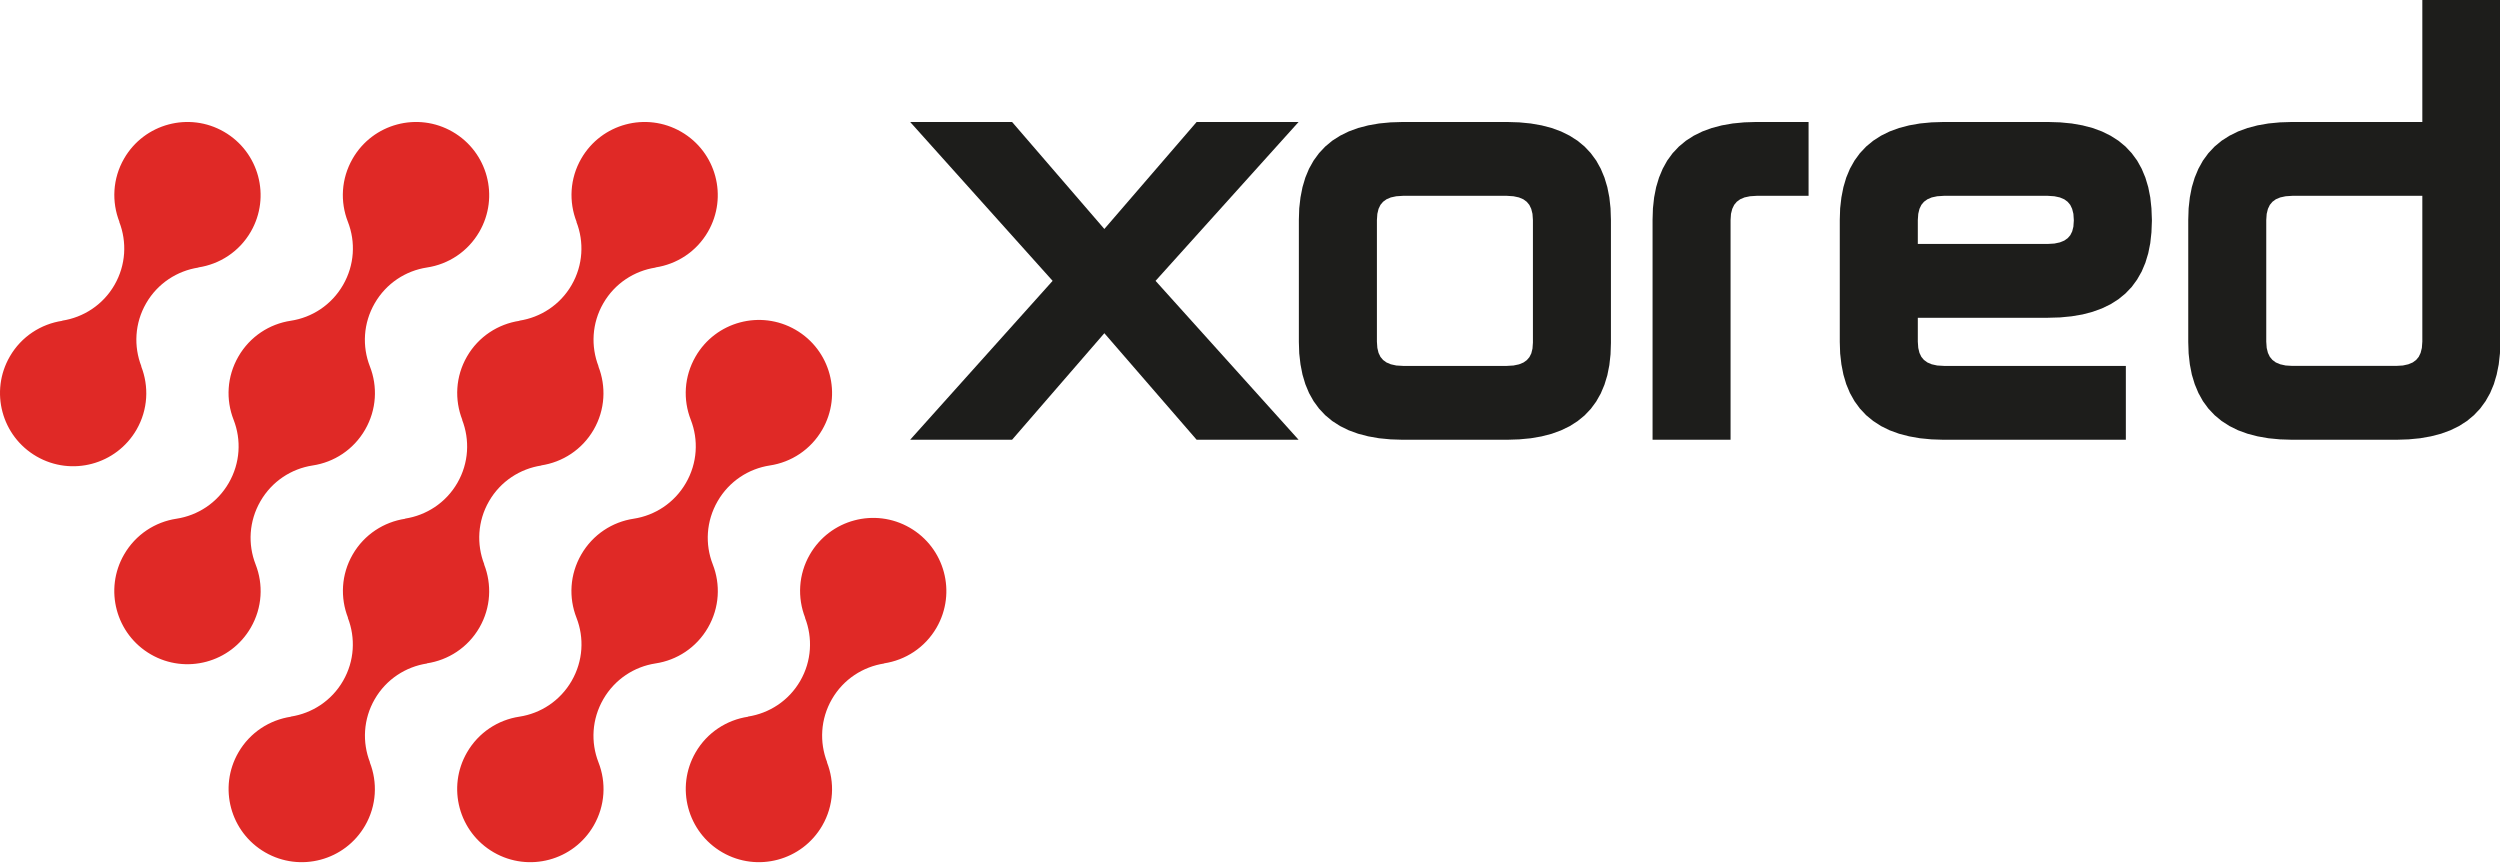
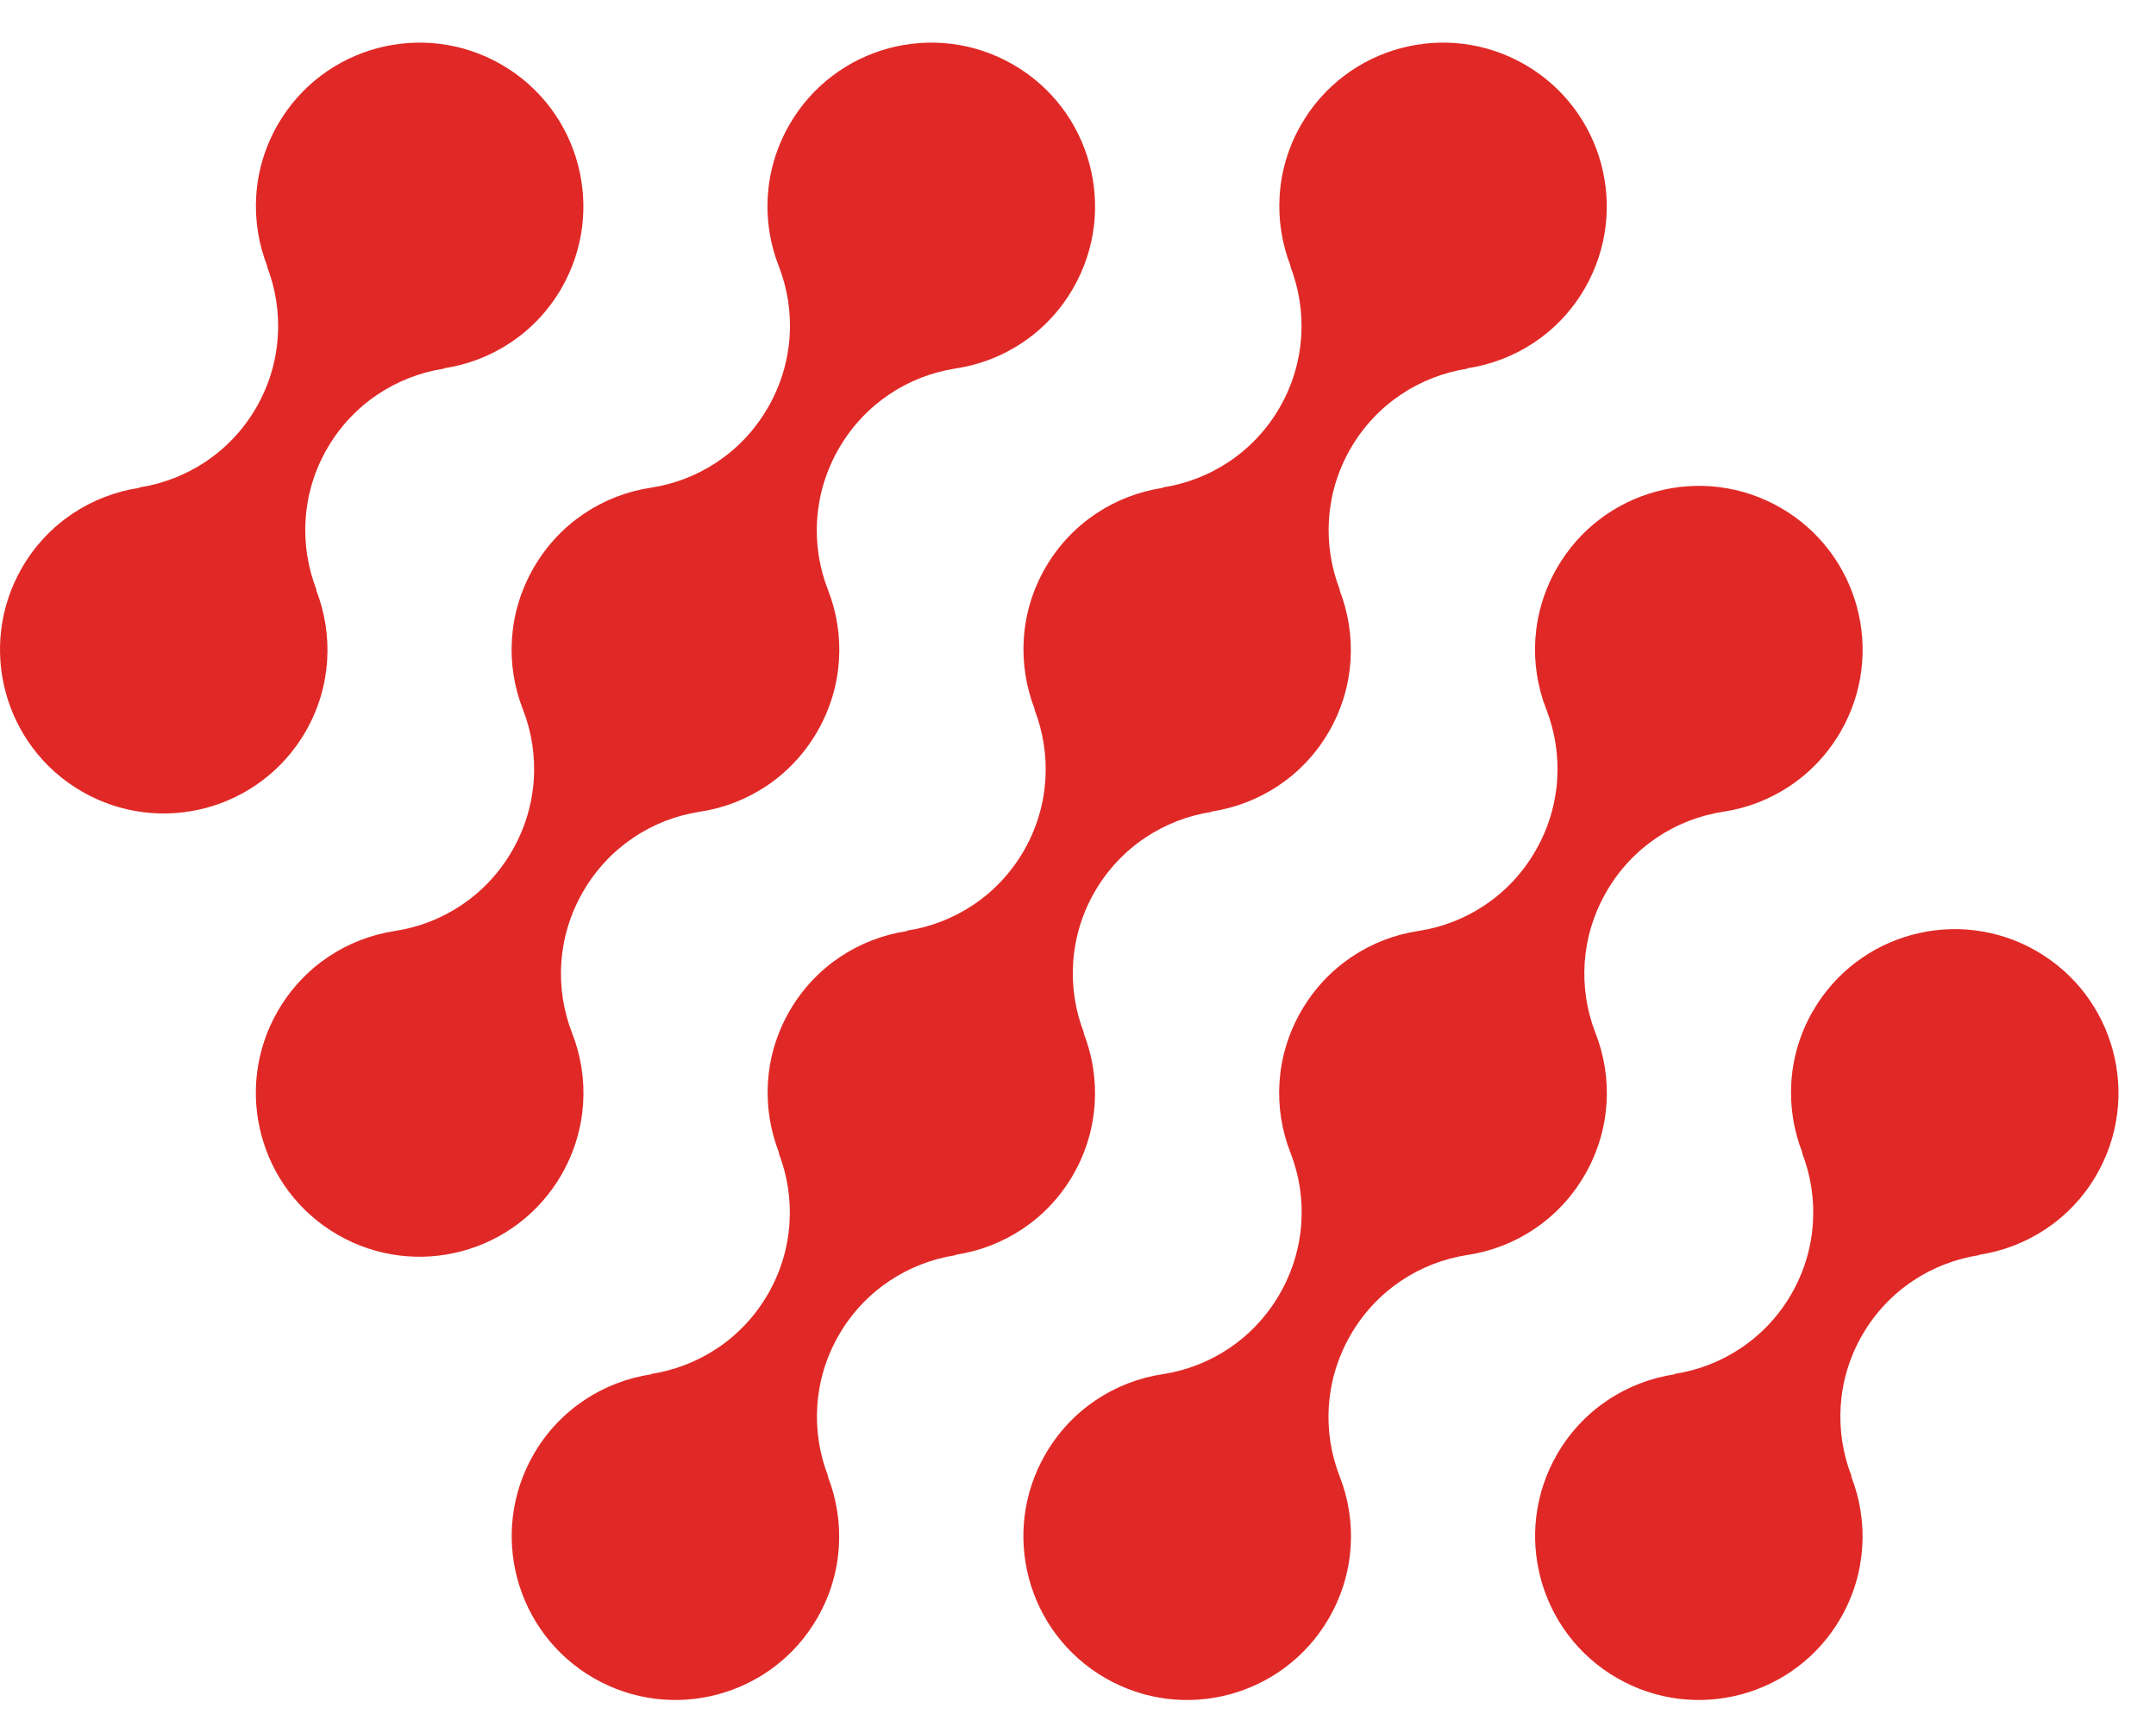
- <svg xmlns="http://www.w3.org/2000/svg" width="100%" height="100%" viewBox="0 0 317 110" version="1.1" xml:space="preserve" style="fill-rule:evenodd;clip-rule:evenodd;stroke-linejoin:round;stroke-miterlimit:1.414;">
-   <g id="Layer 1">
-     <path d="M102.691,70.309c-1.469,2.545 -1.59,5.494 -0.593,8.032l-0.026,-0.015c0.988,2.533 0.863,5.473 -0.602,8.011c-1.465,2.537 -3.949,4.115 -6.637,4.526l0.029,0.017c-2.698,0.405 -5.193,1.984 -6.663,4.53c-2.561,4.436 -1.041,10.109 3.395,12.67c4.436,2.561 10.109,1.041 12.67,-3.395c1.47,-2.546 1.59,-5.497 0.592,-8.035l0.029,0.016c-0.988,-2.533 -0.864,-5.473 0.601,-8.011c1.465,-2.537 3.949,-4.115 6.637,-4.526l-0.026,-0.015c2.696,-0.406 5.19,-1.985 6.659,-4.53c2.561,-4.436 1.041,-10.109 -3.395,-12.67c-4.436,-2.561 -10.109,-1.041 -12.67,3.395M15.736,20.106c-1.469,2.545 -1.589,5.494 -0.593,8.032l-0.025,-0.015c0.987,2.533 0.862,5.473 -0.603,8.01c-1.465,2.538 -3.949,4.116 -6.637,4.527l0.029,0.017c-2.697,0.404 -5.193,1.984 -6.663,4.529c-2.561,4.437 -1.041,10.109 3.395,12.67c4.437,2.562 10.109,1.042 12.671,-3.394c1.469,-2.546 1.589,-5.497 0.591,-8.035l0.029,0.016c-0.988,-2.533 -0.864,-5.473 0.602,-8.011c1.465,-2.538 3.949,-4.115 6.636,-4.527l-0.026,-0.015c2.696,-0.405 5.19,-1.984 6.659,-4.529c2.562,-4.436 1.042,-10.109 -3.395,-12.67c-4.436,-2.561 -10.108,-1.042 -12.67,3.395M88.199,45.207c-1.47,2.546 -1.604,5.489 -0.606,8.027c0.987,2.533 0.849,5.465 -0.617,8.003c-1.465,2.537 -3.935,4.123 -6.622,4.535c-2.697,0.405 -5.178,1.992 -6.648,4.537c-1.47,2.546 -1.604,5.488 -0.606,8.027c0.988,2.533 0.849,5.465 -0.616,8.003c-1.465,2.537 -3.935,4.123 -6.623,4.534c-2.697,0.405 -5.178,1.992 -6.647,4.538c-2.562,4.436 -1.042,10.109 3.395,12.67c4.436,2.561 10.108,1.041 12.67,-3.395c1.469,-2.545 1.603,-5.488 0.606,-8.026c-0.988,-2.533 -0.85,-5.465 0.615,-8.003c1.465,-2.537 3.935,-4.124 6.623,-4.535c2.697,-0.405 5.178,-1.992 6.648,-4.538c1.47,-2.545 1.603,-5.487 0.606,-8.025c-0.988,-2.533 -0.849,-5.466 0.616,-8.003c1.465,-2.538 3.935,-4.124 6.622,-4.535c2.698,-0.405 5.179,-1.993 6.649,-4.538c2.561,-4.437 1.041,-10.109 -3.395,-12.671c-4.437,-2.561 -10.109,-1.041 -12.67,3.395M44.721,20.106c-1.47,2.545 -1.604,5.488 -0.606,8.026c0.988,2.533 0.849,5.465 -0.616,8.003c-1.465,2.538 -3.935,4.124 -6.623,4.535c-2.697,0.405 -5.178,1.992 -6.647,4.537c-1.47,2.546 -1.604,5.489 -0.606,8.027c0.988,2.533 0.849,5.465 -0.616,8.003c-1.465,2.537 -3.936,4.123 -6.623,4.535c-2.697,0.405 -5.178,1.992 -6.648,4.537c-2.561,4.436 -1.041,10.109 3.395,12.67c4.437,2.561 10.109,1.041 12.67,-3.395c1.47,-2.545 1.604,-5.487 0.606,-8.025c-0.987,-2.533 -0.849,-5.466 0.616,-8.003c1.465,-2.538 3.935,-4.124 6.623,-4.535c2.697,-0.405 5.178,-1.993 6.648,-4.538c1.469,-2.546 1.603,-5.488 0.606,-8.026c-0.988,-2.533 -0.85,-5.465 0.615,-8.003c1.466,-2.538 3.935,-4.124 6.623,-4.535c2.697,-0.405 5.179,-1.992 6.648,-4.538c2.562,-4.436 1.042,-10.109 -3.395,-12.67c-4.436,-2.561 -10.108,-1.042 -12.67,3.395M86.376,16.711c4.436,2.561 5.956,8.234 3.395,12.67c-1.469,2.546 -3.965,4.125 -6.662,4.53l0.028,0.016c-2.687,0.411 -5.171,1.989 -6.636,4.527c-1.466,2.537 -1.59,5.478 -0.602,8.011l-0.028,-0.016c0.997,2.538 0.877,5.488 -0.592,8.034c-1.469,2.544 -3.963,4.123 -6.659,4.529l0.026,0.015c-2.688,0.411 -5.172,1.989 -6.637,4.527c-1.465,2.537 -1.59,5.478 -0.602,8.011l-0.028,-0.017c0.998,2.539 0.878,5.489 -0.592,8.035c-1.47,2.546 -3.966,4.126 -6.664,4.53l0.029,0.017c-2.687,0.411 -5.171,1.989 -6.636,4.527c-1.465,2.537 -1.59,5.478 -0.602,8.011l-0.027,-0.015c0.997,2.537 0.877,5.487 -0.593,8.032c-2.561,4.436 -8.233,5.956 -12.67,3.395c-4.436,-2.561 -5.956,-8.234 -3.395,-12.67c1.47,-2.545 3.964,-4.124 6.661,-4.53l-0.027,-0.015c2.687,-0.411 5.171,-1.989 6.636,-4.527c1.466,-2.538 1.59,-5.478 0.602,-8.011l0.03,0.017c-0.999,-2.539 -0.879,-5.49 0.591,-8.036c1.47,-2.546 3.966,-4.125 6.663,-4.53l-0.029,-0.017c2.688,-0.411 5.172,-1.989 6.637,-4.526c1.465,-2.538 1.589,-5.478 0.602,-8.011l0.026,0.015c-0.997,-2.538 -0.876,-5.487 0.593,-8.032c1.469,-2.545 3.965,-4.124 6.662,-4.529l-0.028,-0.017c2.687,-0.411 5.171,-1.989 6.636,-4.526c1.465,-2.538 1.59,-5.478 0.602,-8.011l0.028,0.016c-0.997,-2.538 -0.878,-5.489 0.592,-8.034c2.561,-4.437 8.234,-5.956 12.67,-3.395" style="fill:#e02926;" />
-     <path d="M115.407,55.761l18.066,-20.149l-18.066,-20.146l12.924,0l11.701,13.568l11.702,-13.568l12.927,0l-18.136,20.146l18.136,20.149l-12.927,0l-11.702,-13.511l-11.702,13.511l-12.923,0Z" style="fill:#1d1d1b;fill-rule:nonzero;" />
-     <path d="M164.696,27.869l0.047,-1.456l0.159,-1.386l0.255,-1.296l0.36,-1.213l0.467,-1.123l0.578,-1.031l0.685,-0.938l0.79,-0.841l0.889,-0.741l1,-0.637l1.09,-0.538l1.193,-0.437l1.282,-0.335l1.372,-0.241l1.467,-0.141l1.549,-0.048l13.208,0l1.551,0.048l1.461,0.141l1.378,0.241l1.282,0.335l1.187,0.437l1.088,0.538l0.998,0.637l0.897,0.741l0.786,0.841l0.689,0.938l0.572,1.031l0.469,1.123l0.364,1.213l0.257,1.296l0.151,1.386l0.049,1.456l0,15.613l-0.049,1.446l-0.151,1.368l-0.257,1.29l-0.364,1.195l-0.469,1.113l-0.58,1.025l-0.681,0.926l-0.794,0.835l-0.895,0.729l-0.992,0.632l-1.096,0.531l-1.185,0.433l-1.284,0.332l-1.37,0.237l-1.461,0.138l-1.551,0.05l-13.208,0l-1.549,-0.05l-1.467,-0.141l-1.372,-0.242l-1.282,-0.334l-1.193,-0.435l-1.09,-0.537l-1,-0.641l-0.889,-0.737l-0.79,-0.842l-0.685,-0.937l-0.578,-1.03l-0.467,-1.124l-0.36,-1.209l-0.255,-1.299l-0.159,-1.386l-0.047,-1.461l0,-15.488ZM191.058,46.397l0.856,-0.051l0.697,-0.146l0.558,-0.228l0.426,-0.302l0.331,-0.38l0.243,-0.481l0.15,-0.604l0.056,-0.758l0,-15.543l-0.056,-0.789l-0.158,-0.631l-0.241,-0.504l-0.331,-0.395l-0.428,-0.314l-0.558,-0.237l-0.689,-0.148l-0.856,-0.056l-13.15,0l-0.86,0.056l-0.691,0.148l-0.552,0.237l-0.432,0.314l-0.333,0.395l-0.241,0.504l-0.152,0.631l-0.055,0.789l0,15.419l0.055,0.792l0.152,0.631l0.241,0.503l0.333,0.396l0.432,0.314l0.552,0.234l0.691,0.153l0.86,0.051l13.15,0Z" style="fill:#1d1d1b;fill-rule:nonzero;" />
-     <path d="M219.436,55.761l-9.891,0l0,-27.893l0.047,-1.456l0.152,-1.386l0.255,-1.296l0.364,-1.213l0.469,-1.123l0.572,-1.031l0.685,-0.938l0.793,-0.84l0.894,-0.742l0.994,-0.637l1.095,-0.538l1.186,-0.437l1.28,-0.335l1.374,-0.241l1.467,-0.141l1.551,-0.048l6.604,0l0,9.364l-6.571,0l-0.859,0.055l-0.696,0.148l-0.551,0.237l-0.43,0.315l-0.329,0.395l-0.241,0.504l-0.161,0.63l-0.053,0.789l0,27.858Z" style="fill:#1d1d1b;fill-rule:nonzero;" />
-     <path d="M262.96,27.98l-0.053,0.758l-0.153,0.606l-0.24,0.479l-0.332,0.38l-0.427,0.302l-0.558,0.228l-0.695,0.149l-0.856,0.051l-16.467,0l0,-3.029l0.056,-0.789l0.152,-0.631l0.241,-0.504l0.331,-0.395l0.434,-0.314l0.551,-0.237l0.69,-0.148l0.862,-0.056l13.15,0l0.856,0.056l0.687,0.148l0.559,0.237l0.428,0.314l0.332,0.395l0.24,0.504l0.159,0.631l0.053,0.789l0,0.076ZM272.804,26.412l-0.15,-1.385l-0.257,-1.296l-0.364,-1.213l-0.469,-1.123l-0.572,-1.031l-0.689,-0.938l-0.786,-0.841l-0.897,-0.741l-1,-0.637l-1.088,-0.538l-1.185,-0.437l-1.282,-0.335l-1.372,-0.241l-1.469,-0.141l-1.549,-0.048l-13.206,0l-1.551,0.048l-1.469,0.141l-1.371,0.241l-1.283,0.335l-1.191,0.437l-1.091,0.538l-0.991,0.637l-0.897,0.741l-0.792,0.841l-0.683,0.938l-0.578,1.031l-0.469,1.123l-0.358,1.213l-0.255,1.296l-0.159,1.385l-0.047,1.457l0,15.488l0.047,1.461l0.159,1.385l0.255,1.3l0.358,1.209l0.469,1.124l0.578,1.03l0.683,0.937l0.792,0.842l0.897,0.737l0.991,0.641l1.091,0.537l1.191,0.435l1.283,0.333l1.371,0.243l1.469,0.141l1.551,0.05l23.089,0l0,-9.365l-23.062,0l-0.862,-0.052l-0.69,-0.152l-0.551,-0.234l-0.434,-0.314l-0.331,-0.396l-0.241,-0.503l-0.152,-0.631l-0.056,-0.792l0,-3.03l16.496,0l1.549,-0.044l1.463,-0.141l1.378,-0.235l1.275,-0.335l1.185,-0.43l1.095,-0.531l0.994,-0.631l0.894,-0.733l0.795,-0.831l0.68,-0.93l0.581,-1.021l0.469,-1.112l0.364,-1.2l0.257,-1.285l0.15,-1.373l0.056,-1.446l0,-0.146l-0.056,-1.457Z" style="fill:#1d1d1b;fill-rule:nonzero;" />
-     <path d="M307.093,44.115l-0.158,0.63l-0.241,0.504l-0.329,0.395l-0.428,0.314l-0.56,0.235l-0.689,0.152l-0.854,0.051l-13.15,0l-0.862,-0.051l-0.689,-0.152l-0.56,-0.235l-0.428,-0.314l-0.329,-0.395l-0.243,-0.504l-0.156,-0.63l-0.056,-0.792l0,-15.419l0.056,-0.79l0.156,-0.63l0.243,-0.504l0.329,-0.395l0.428,-0.315l0.56,-0.236l0.689,-0.149l0.862,-0.055l16.467,0l0,18.493l-0.058,0.792ZM307.151,0l0,15.466l-16.502,0l-1.551,0.049l-1.461,0.14l-1.38,0.241l-1.274,0.335l-1.193,0.438l-1.088,0.538l-1,0.636l-0.895,0.742l-0.788,0.84l-0.687,0.939l-0.572,1.03l-0.469,1.123l-0.366,1.213l-0.254,1.296l-0.154,1.386l-0.047,1.457l0,15.488l0.047,1.461l0.154,1.385l0.254,1.299l0.366,1.21l0.469,1.123l0.572,1.031l0.687,0.937l0.794,0.841l0.889,0.738l1,0.641l1.088,0.537l1.193,0.435l1.274,0.333l1.38,0.243l1.461,0.141l1.551,0.049l13.212,0l1.545,-0.049l1.467,-0.141l1.372,-0.243l1.282,-0.333l1.193,-0.438l1.088,-0.534l1,-0.641l0.889,-0.738l0.792,-0.841l0.683,-0.937l0.58,-1.031l0.469,-1.123l0.358,-1.213l0.261,-1.296l0.153,-1.385l0.047,-1.461l0,-43.357l-9.889,0Z" style="fill:#1d1d1b;fill-rule:nonzero;" />
+ <svg xmlns="http://www.w3.org/2000/svg" version="1.1" id="Layer_1" x="0px" y="0px" width="394.5px" height="317px" viewBox="0 376.5 394.5 317" enable-background="new 0 376.5 394.5 317" xml:space="preserve">
+   <g id="Layer_1_1_">
+     <path fill="#E02926" d="M331.721,561.452c-4.745,8.222-5.136,17.747-1.915,25.946l-0.084-0.049   c3.191,8.183,2.788,17.68-1.944,25.878c-4.732,8.195-12.757,13.292-21.439,14.62l0.094,0.055   c-8.716,1.309-16.775,6.409-21.524,14.634c-8.272,14.329-3.363,32.654,10.967,40.928c14.33,8.272,32.655,3.362,40.928-10.967   c4.748-8.225,5.136-17.757,1.912-25.956l0.094,0.052c-3.191-8.183-2.791-17.679,1.941-25.878   c4.732-8.195,12.756-13.292,21.439-14.62l-0.084-0.048c8.709-1.312,16.765-6.412,21.51-14.634   c8.273-14.329,3.363-32.655-10.967-40.928C358.319,542.213,339.994,547.123,331.721,561.452 M50.832,399.282   c-4.745,8.221-5.133,17.748-1.916,25.946l-0.081-0.049c3.188,8.183,2.785,17.68-1.948,25.875   c-4.732,8.198-12.756,13.295-21.439,14.623l0.094,0.055c-8.712,1.306-16.775,6.409-21.523,14.63   c-8.273,14.333-3.363,32.655,10.967,40.928c14.333,8.276,32.655,3.366,40.931-10.964c4.746-8.224,5.133-17.757,1.909-25.955   l0.094,0.052c-3.191-8.183-2.791-17.679,1.945-25.878c4.732-8.198,12.756-13.292,21.436-14.623l-0.084-0.049   c8.709-1.308,16.765-6.408,21.51-14.63c8.276-14.33,3.366-32.655-10.967-40.928C77.43,380.043,59.108,384.95,50.832,399.282    M284.908,480.366c-4.749,8.224-5.181,17.73-1.958,25.929c3.188,8.183,2.743,17.654-1.993,25.853   c-4.732,8.195-12.711,13.318-21.391,14.649c-8.712,1.308-16.727,6.435-21.475,14.655c-4.749,8.225-5.181,17.729-1.958,25.93   c3.191,8.183,2.742,17.653-1.99,25.852c-4.732,8.195-12.711,13.319-21.395,14.646c-8.712,1.309-16.726,6.435-21.472,14.659   c-8.276,14.329-3.366,32.655,10.967,40.928c14.33,8.272,32.652,3.362,40.928-10.967c4.746-8.221,5.178-17.728,1.958-25.927   c-3.191-8.182-2.746-17.653,1.987-25.852c4.732-8.195,12.711-13.321,21.394-14.649c8.712-1.309,16.727-6.435,21.475-14.659   c4.749-8.221,5.178-17.725,1.958-25.923c-3.191-8.183-2.743-17.656,1.99-25.852c4.733-8.199,12.711-13.322,21.391-14.649   c8.715-1.309,16.729-6.438,21.479-14.659c8.272-14.333,3.362-32.655-10.967-40.931   C311.503,461.126,293.181,466.036,284.908,480.366 M144.461,399.282c-4.749,8.221-5.181,17.728-1.958,25.927   c3.191,8.182,2.743,17.653-1.99,25.852s-12.711,13.322-21.394,14.649c-8.712,1.309-16.727,6.435-21.472,14.656   c-4.749,8.224-5.182,17.73-1.958,25.929c3.191,8.183,2.742,17.654-1.99,25.853c-4.732,8.195-12.714,13.318-21.394,14.649   c-8.712,1.308-16.727,6.435-21.475,14.655c-8.272,14.33-3.362,32.655,10.967,40.928c14.333,8.272,32.655,3.363,40.928-10.967   c4.749-8.221,5.182-17.725,1.958-25.923c-3.188-8.183-2.742-17.656,1.99-25.852c4.732-8.199,12.711-13.322,21.394-14.649   c8.712-1.309,16.727-6.438,21.475-14.659c4.745-8.225,5.178-17.728,1.958-25.927c-3.192-8.182-2.746-17.653,1.986-25.852   c4.736-8.198,12.711-13.321,21.394-14.649c8.712-1.309,16.73-6.435,21.475-14.659c8.276-14.329,3.366-32.655-10.967-40.928   C171.06,380.043,152.737,384.95,144.461,399.282 M279.019,388.315c14.33,8.273,19.24,26.598,10.967,40.928   c-4.745,8.225-12.808,13.325-21.52,14.634l0.09,0.051c-8.68,1.328-16.704,6.426-21.436,14.624   c-4.736,8.195-5.136,17.695-1.945,25.878l-0.09-0.052c3.221,8.198,2.833,17.728-1.913,25.952   c-4.745,8.218-12.801,13.318-21.51,14.63l0.084,0.048c-8.683,1.328-16.707,6.426-21.439,14.624   c-4.732,8.195-5.136,17.695-1.945,25.878l-0.09-0.055c3.224,8.201,2.836,17.73-1.912,25.955s-12.812,13.328-21.527,14.633   l0.094,0.055c-8.68,1.328-16.704,6.426-21.436,14.624c-4.732,8.195-5.136,17.695-1.945,25.878l-0.087-0.049   c3.22,8.195,2.833,17.725-1.916,25.945c-8.273,14.33-26.595,19.24-40.928,10.968c-14.33-8.273-19.24-26.599-10.967-40.928   c4.748-8.222,12.805-13.322,21.517-14.634l-0.087-0.048c8.68-1.328,16.704-6.426,21.436-14.624   c4.735-8.198,5.136-17.695,1.945-25.878l0.097,0.055c-3.227-8.201-2.839-17.733,1.909-25.958s12.811-13.325,21.523-14.633   l-0.094-0.056c8.683-1.327,16.707-6.425,21.439-14.62c4.732-8.198,5.133-17.695,1.944-25.878l0.084,0.049   c-3.22-8.198-2.83-17.725,1.916-25.945c4.746-8.222,12.808-13.322,21.521-14.631l-0.091-0.055   c8.68-1.327,16.704-6.425,21.437-14.62c4.732-8.198,5.136-17.695,1.944-25.878l0.09,0.052c-3.22-8.198-2.836-17.731,1.913-25.952   C246.364,384.95,264.689,380.043,279.019,388.315" />
  </g>
</svg>
